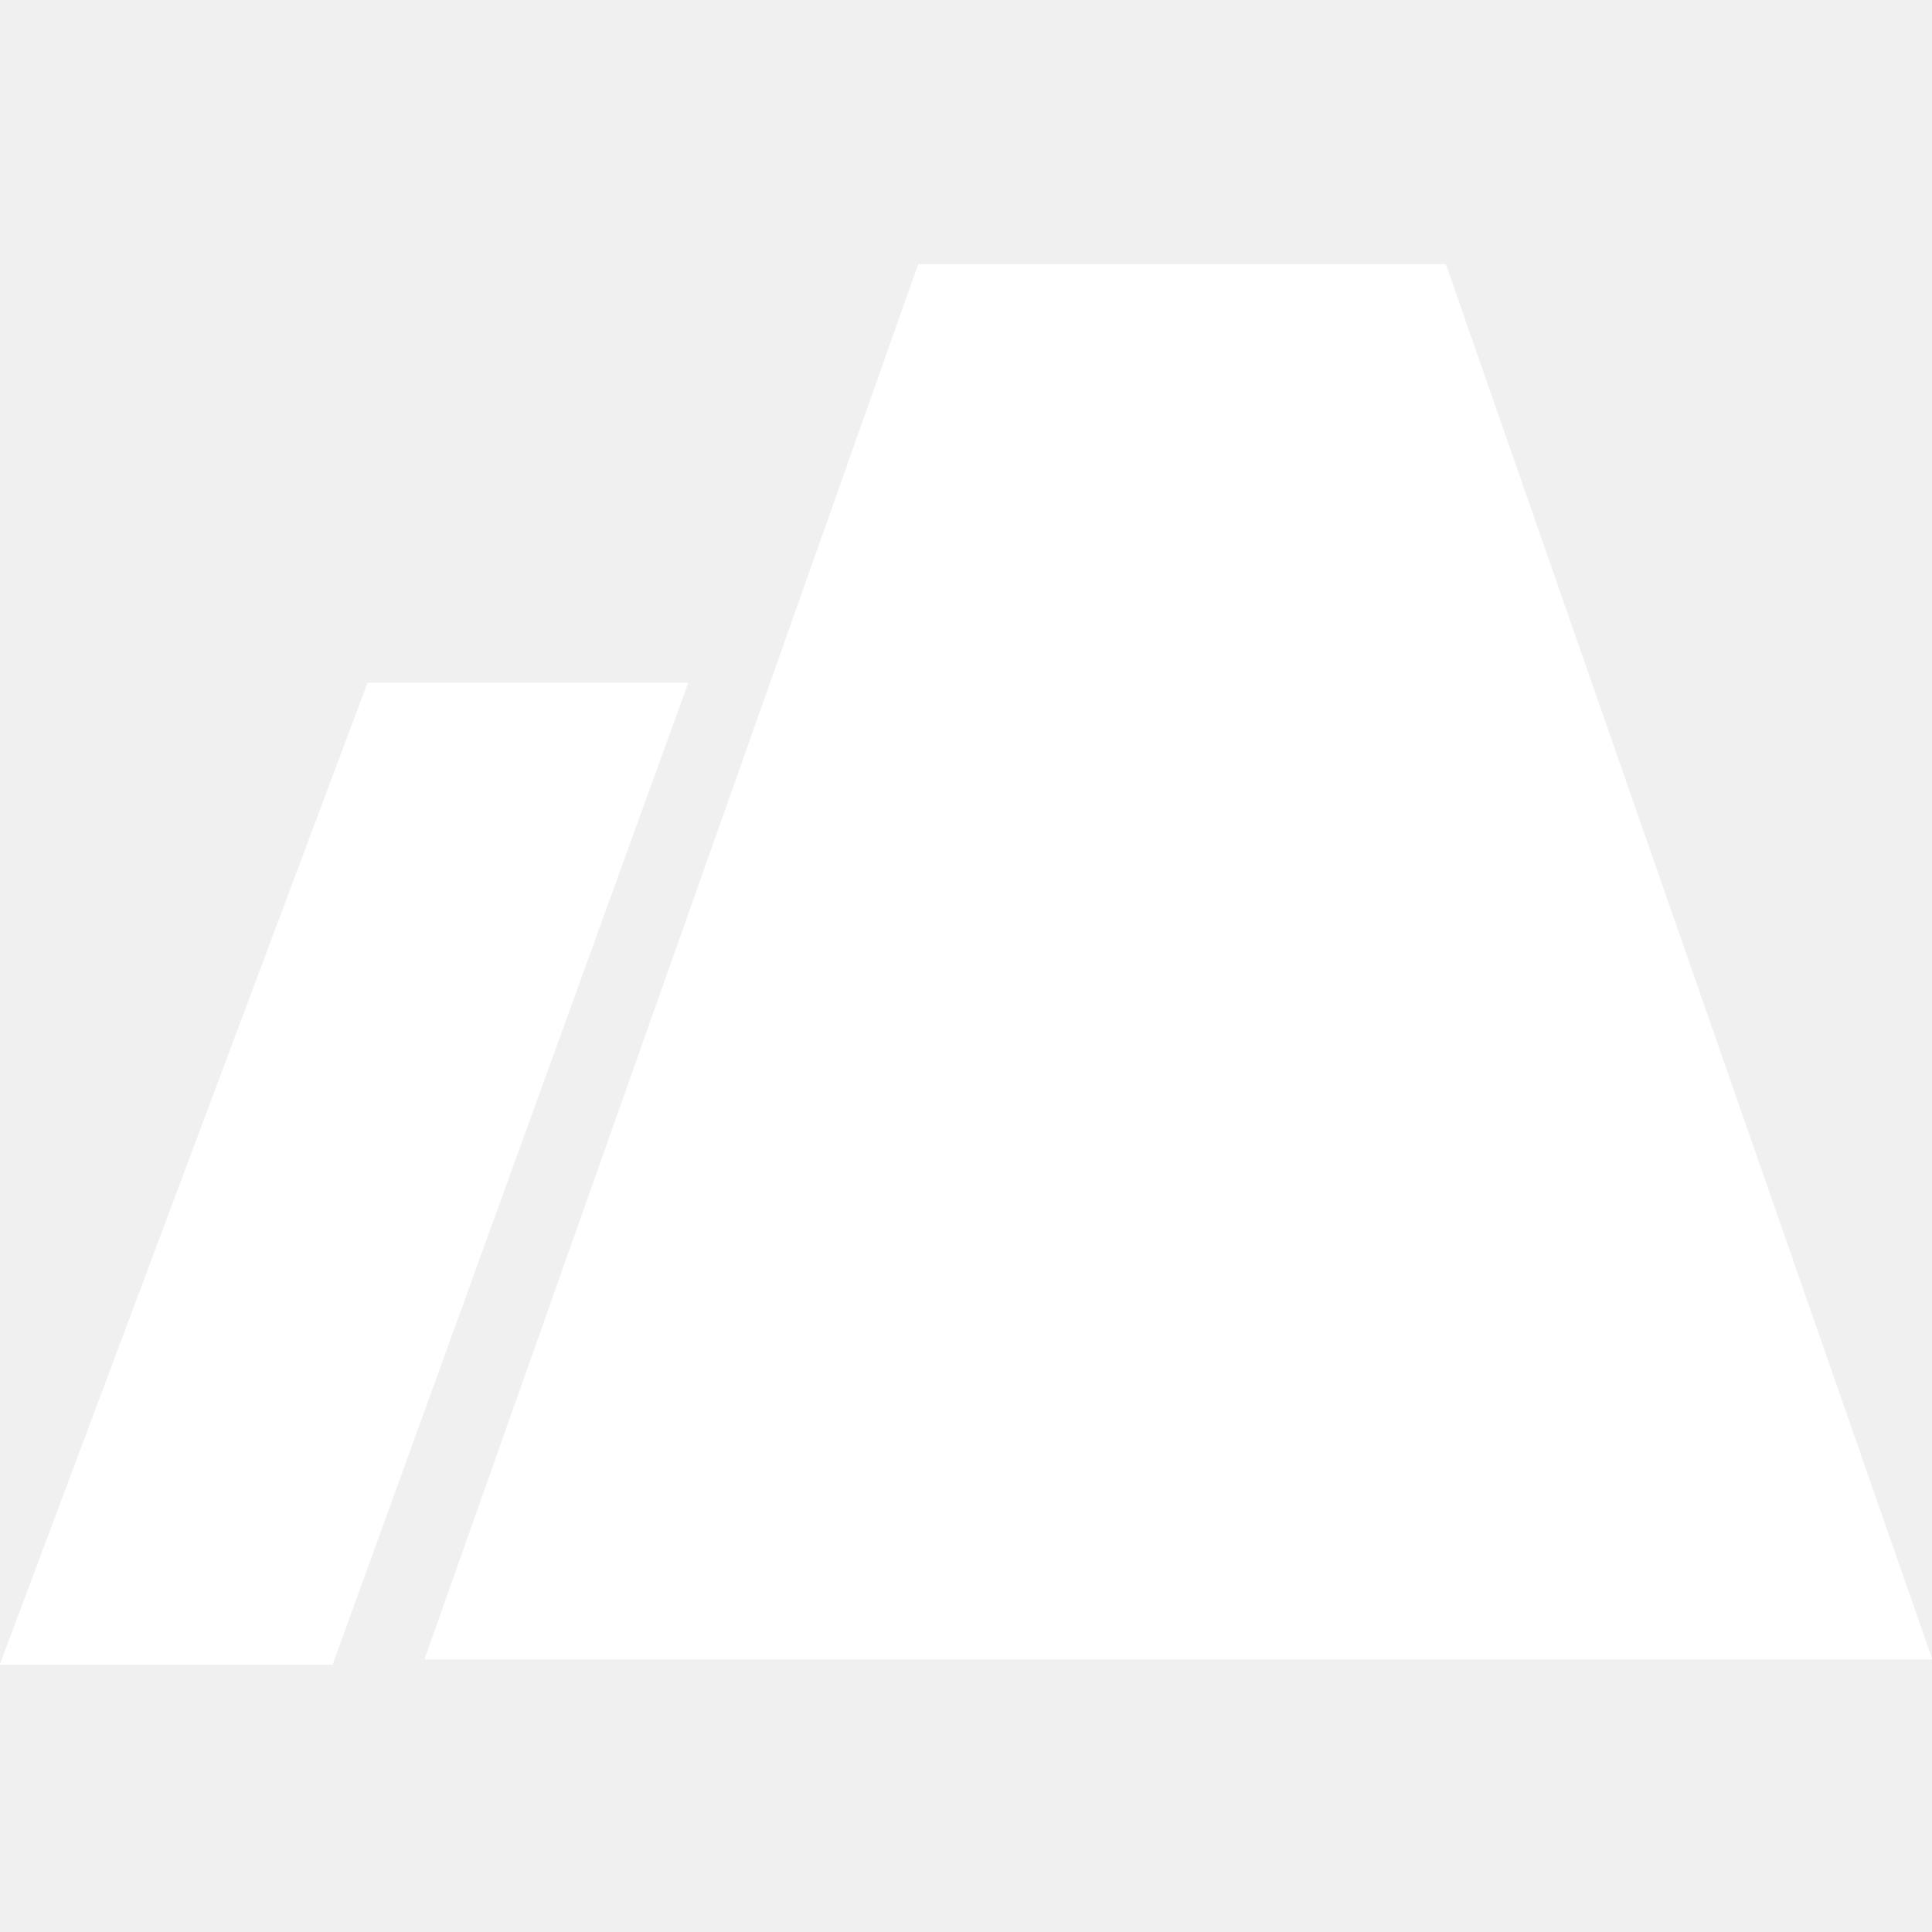
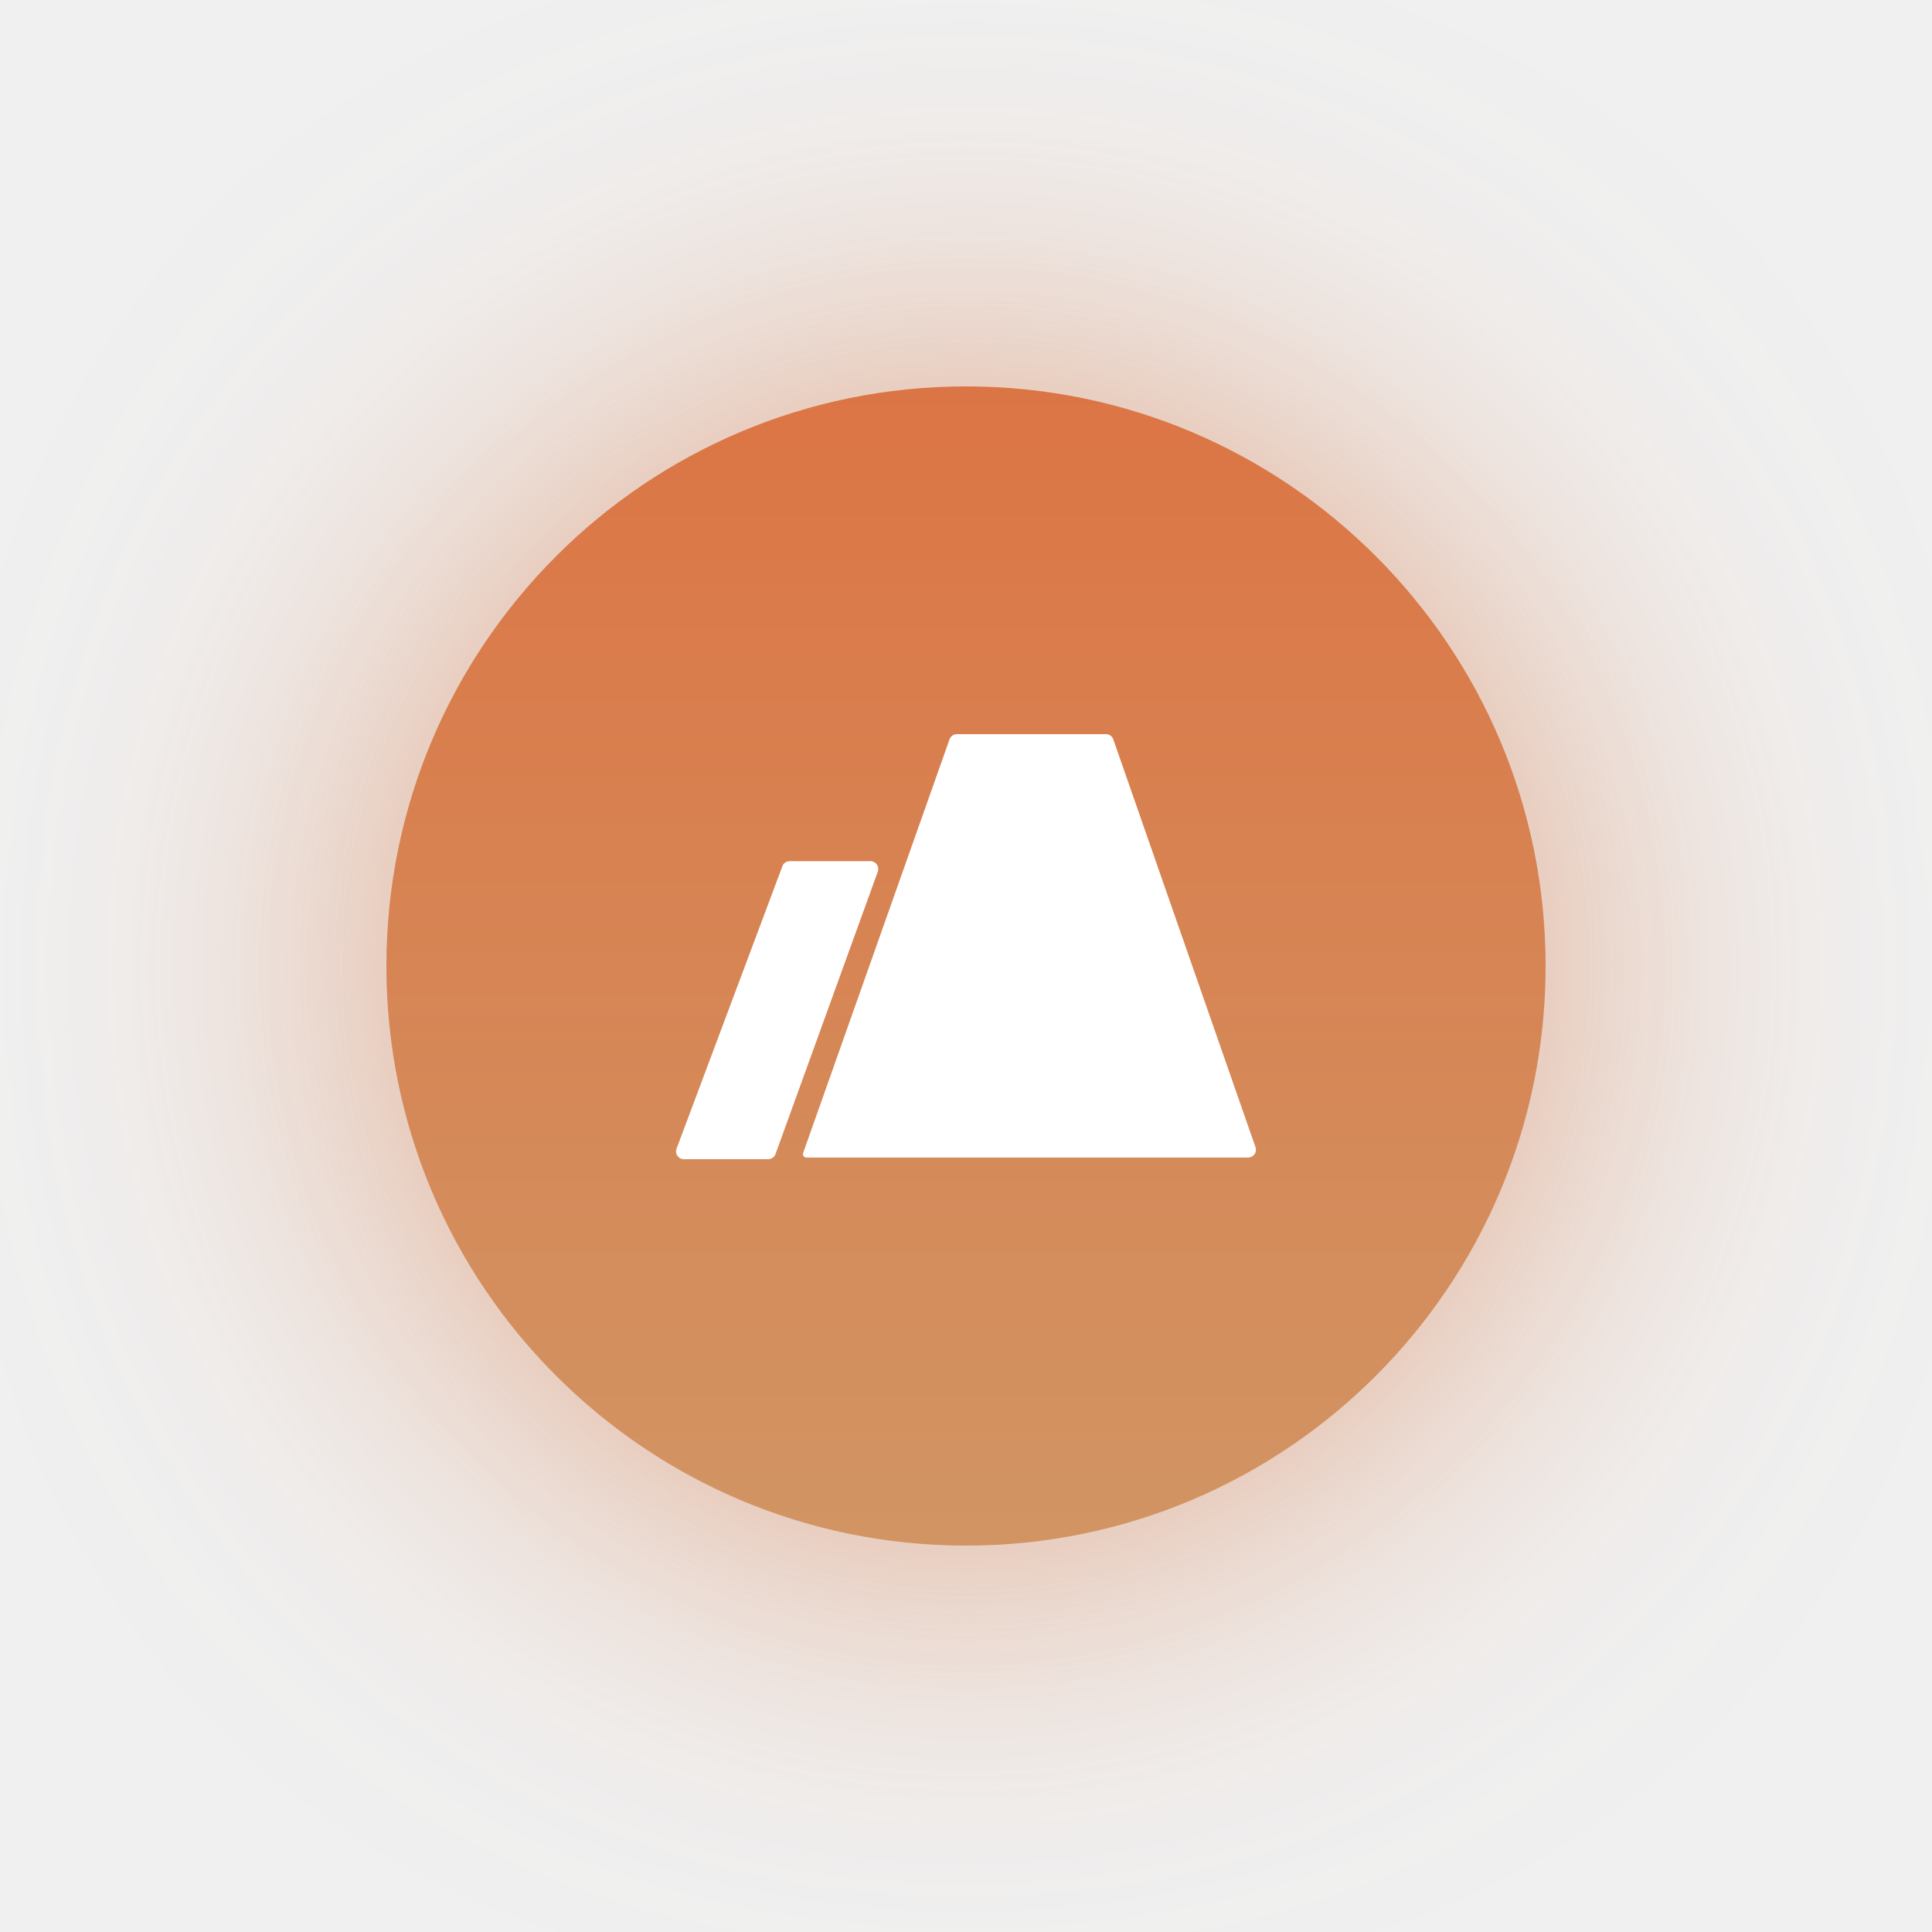
- <svg xmlns="http://www.w3.org/2000/svg" width="512" height="512" viewBox="0 0 512 512" fill="none">
-   <path fill-rule="evenodd" clip-rule="evenodd" d="M112.764 439.754C112.625 439.754 112.528 439.617 112.574 439.486L243.289 70.134C243.318 70.054 243.394 70 243.479 70H383.021C383.106 70 383.183 70.054 383.211 70.135L511.987 439.487C512.032 439.618 511.935 439.754 511.797 439.754H116.692H112.764ZM0.201 441.199C0.061 441.199 -0.036 441.059 0.013 440.928L97.353 181.056C97.382 180.977 97.457 180.925 97.541 180.925H182.118C182.258 180.925 182.355 181.064 182.307 181.195L88.182 441.067C88.153 441.146 88.078 441.199 87.993 441.199H0.201Z" fill="white" />
+ <svg xmlns="http://www.w3.org/2000/svg" width="50" height="50" viewBox="0 0 50 50" fill="none">
+   <g filter="url(#filter0_d)">
+     <rect x="10" y="10" width="30" height="30" rx="15" fill="url(#paint0_linear)" />
+   </g>
+   <path fill-rule="evenodd" clip-rule="evenodd" d="M20.868 29.957C20.807 29.957 20.765 29.897 20.785 29.84L24.574 19.134C24.602 19.054 24.678 19 24.763 19H28.622C28.707 19 28.784 19.054 28.812 19.135L32.492 29.69C32.538 29.821 32.44 29.957 32.302 29.957H20.868ZM17.698 30C17.557 30 17.46 29.86 17.509 29.728L20.248 22.418C20.277 22.339 20.352 22.287 20.436 22.287H22.529C22.668 22.287 22.765 22.426 22.718 22.557L20.07 29.867C20.041 29.947 19.966 30 19.881 30H17.698Z" fill="white" />
+   <defs>
+     <filter id="filter0_d" x="0" y="0" width="50" height="50" filterUnits="userSpaceOnUse" color-interpolation-filters="sRGB">
+       <feFlood flood-opacity="0" result="BackgroundImageFix" />
+       <feColorMatrix in="SourceAlpha" type="matrix" values="0 0 0 0 0 0 0 0 0 0 0 0 0 0 0 0 0 0 127 0" />
+       <feOffset />
+       <feGaussianBlur stdDeviation="5" />
+       <feColorMatrix type="matrix" values="0 0 0 0 0.847 0 0 0 0 0.51 0 0 0 0 0.333 0 0 0 0.7 0" />
+       <feBlend mode="normal" in2="BackgroundImageFix" result="effect1_dropShadow" />
+       <feBlend mode="normal" in="SourceGraphic" in2="effect1_dropShadow" result="shape" />
+     </filter>
+     <linearGradient id="paint0_linear" x1="10.193" y1="10" x2="10.193" y2="39.613" gradientUnits="userSpaceOnUse">
+       <stop stop-color="#DC7545" />
+       <stop offset="1" stop-color="#D29463" />
+     </linearGradient>
+   </defs>
</svg>
